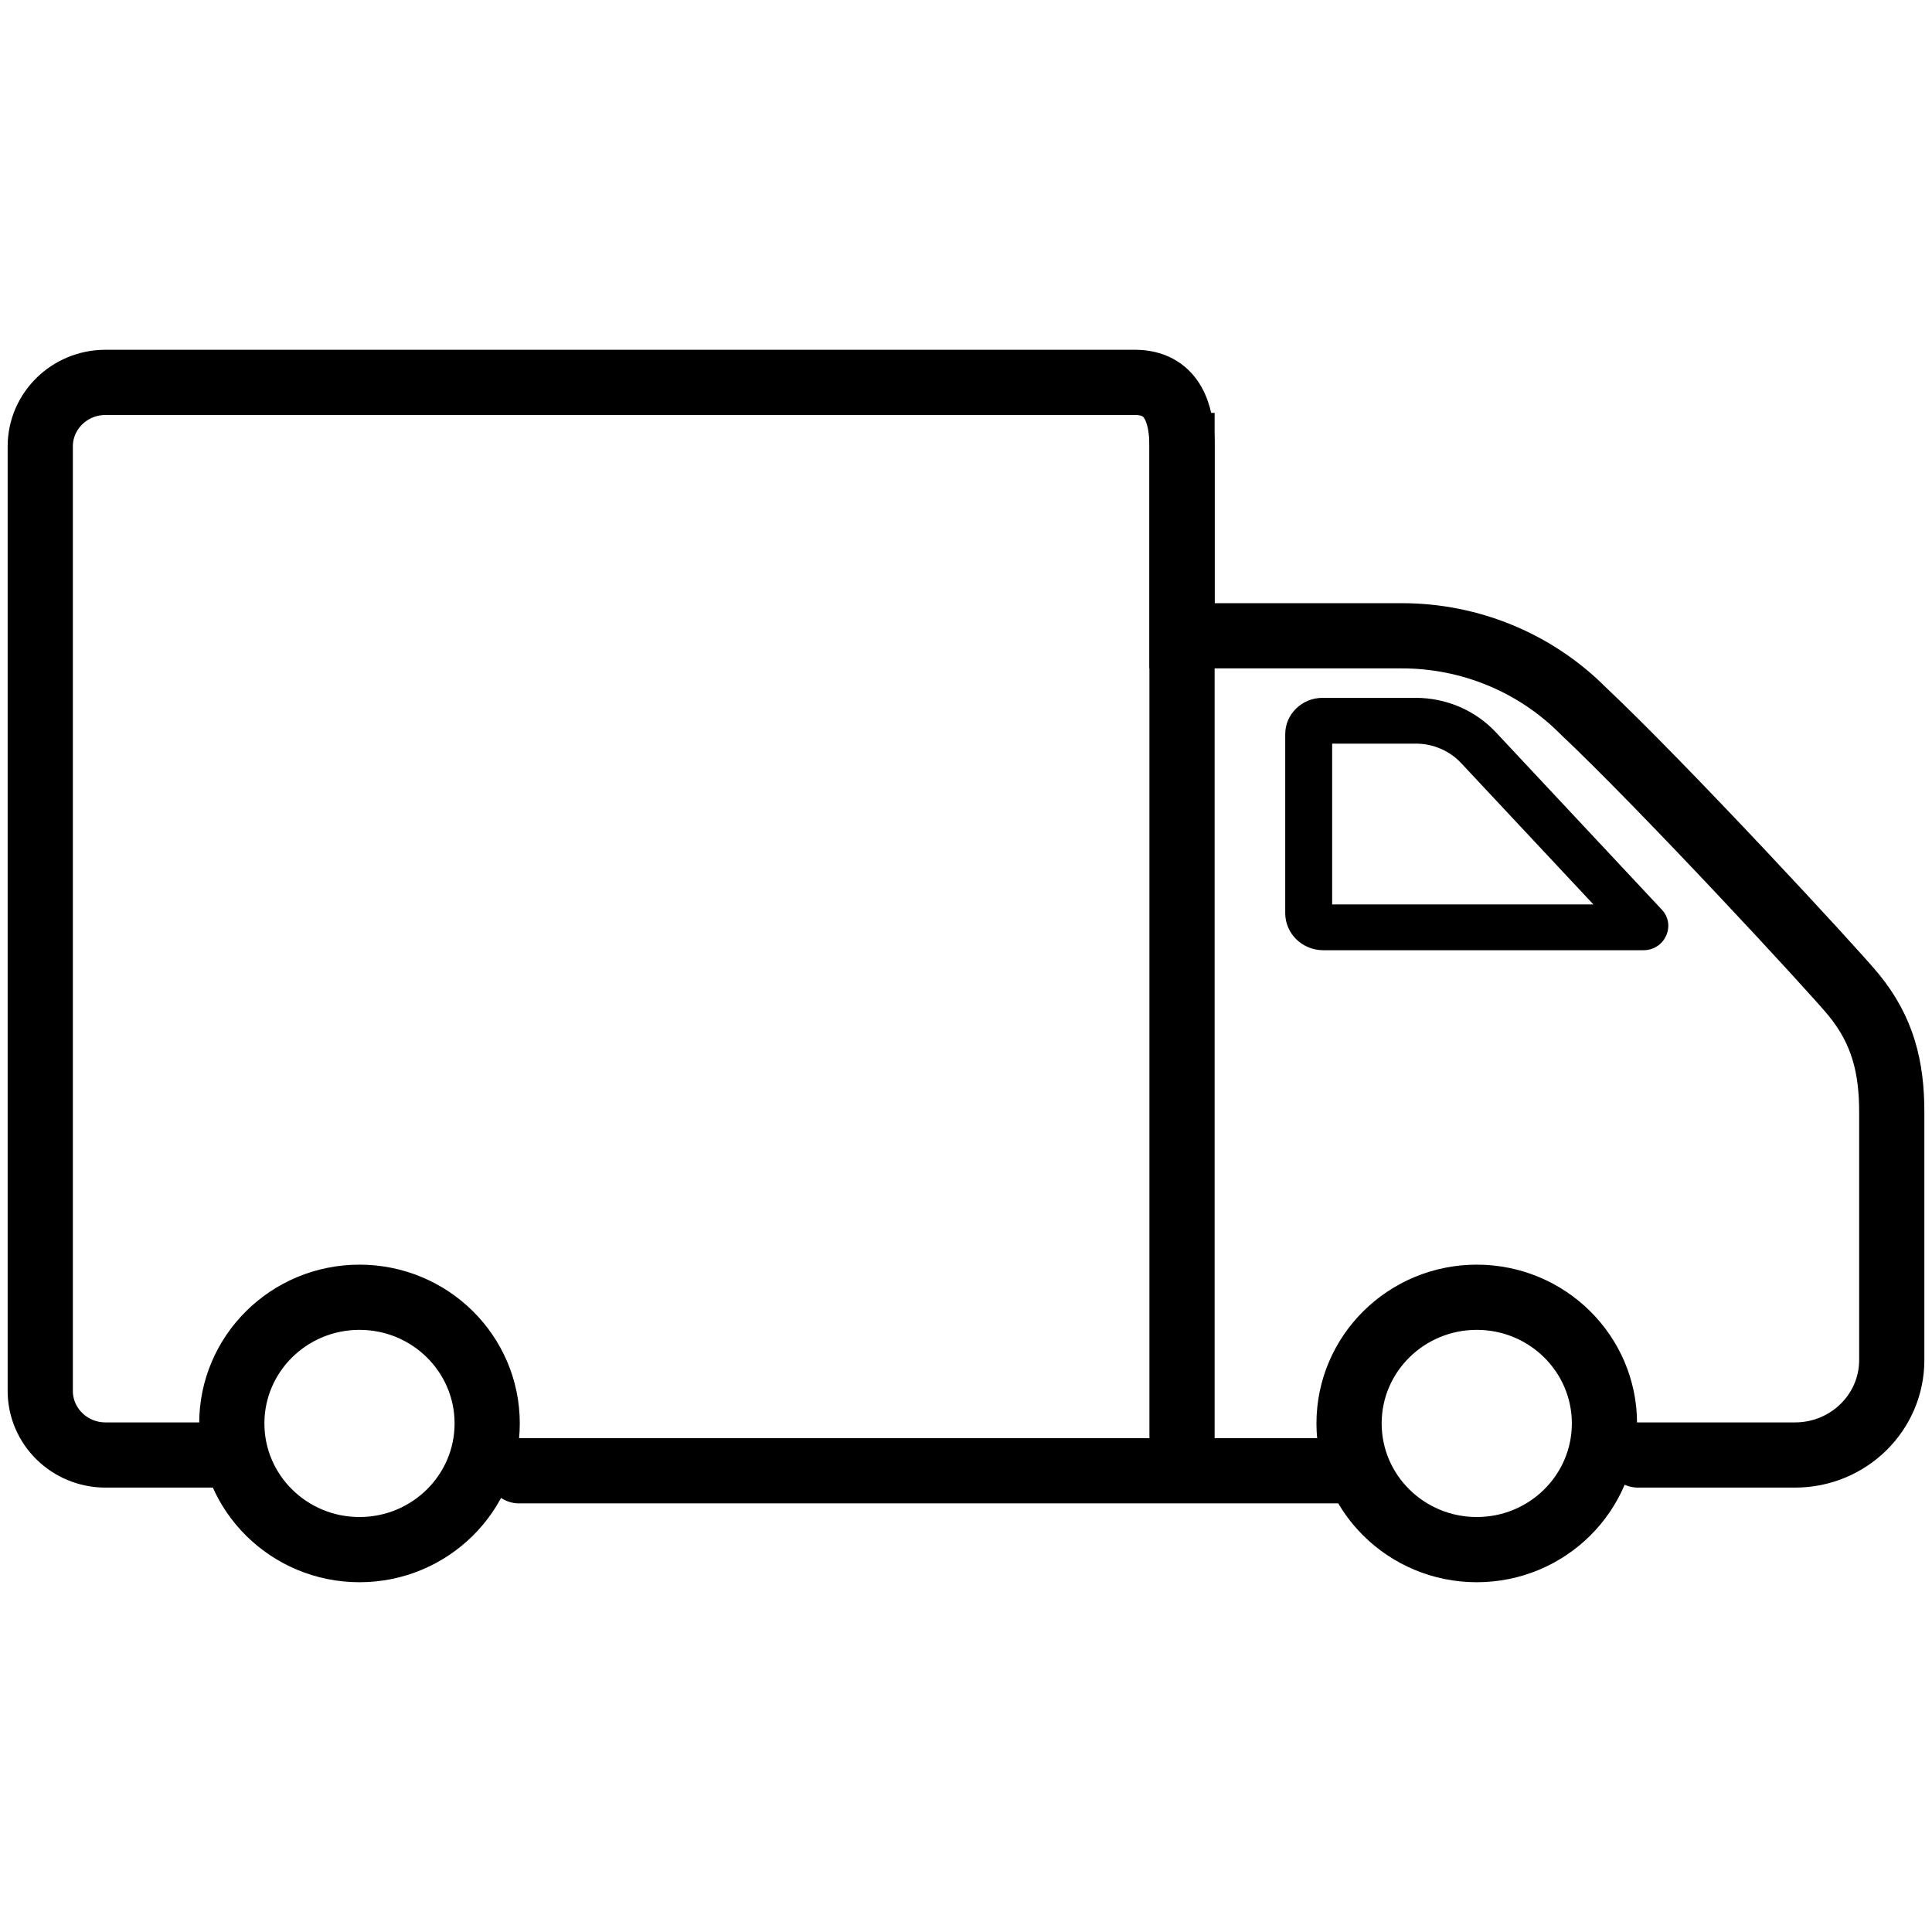
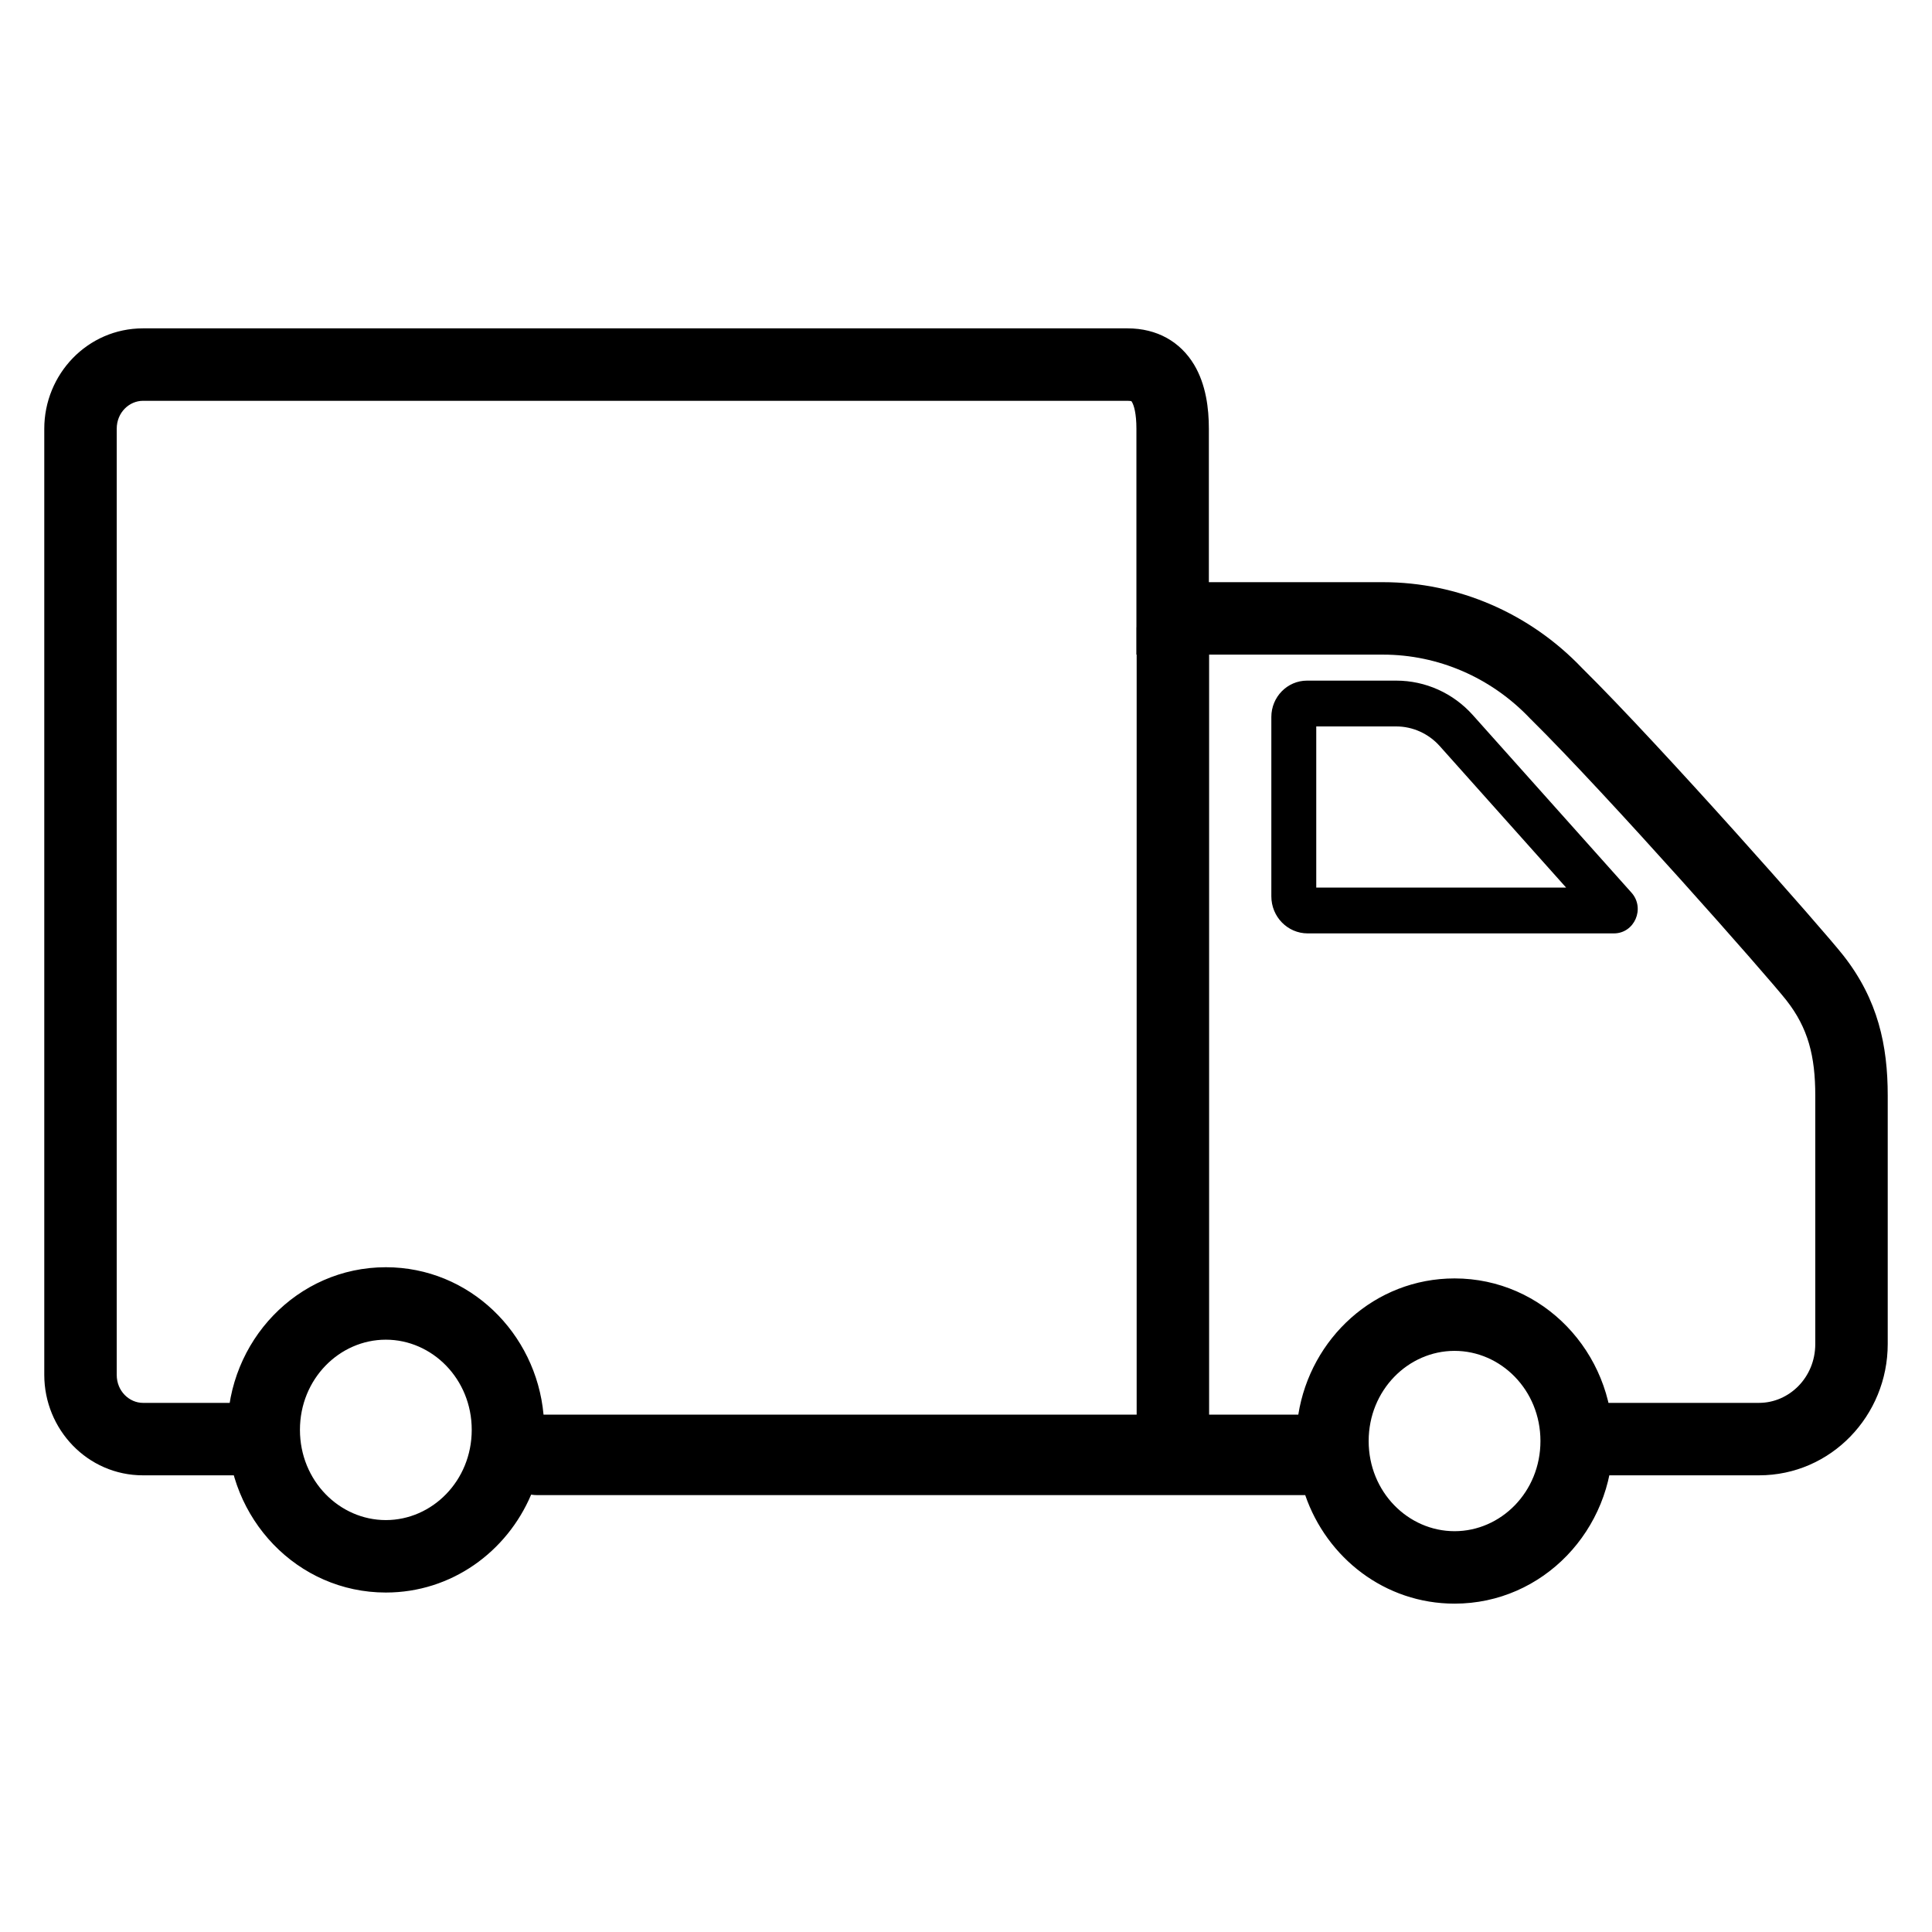
- <svg xmlns="http://www.w3.org/2000/svg" width="48" height="48" viewBox="0 0 48 48" fill="none">
-   <path d="M12.896 36.541H17.035H28.336H33.517" stroke="black" stroke-width="1.62" stroke-linecap="round" />
-   <path d="M40.696 36.149H44.598C45.924 36.149 47 35.093 47 33.791V27.627C47 26.522 46.782 25.604 46.05 24.712C45.55 24.102 41.346 19.555 39.328 17.654C38.145 16.466 36.524 15.796 34.831 15.796H29.367V11.092C29.367 10.213 29.092 9.5 28.196 9.5H2.622C1.726 9.5 1 10.213 1 11.092V34.556C1 35.435 1.726 36.149 2.622 36.149H5.844" stroke="black" stroke-width="1.62" stroke-linecap="round" />
-   <path fill-rule="evenodd" clip-rule="evenodd" d="M35.175 17.338H32.858C32.346 17.338 31.931 17.743 31.931 18.241V22.687C31.931 23.195 32.354 23.608 32.876 23.608H40.828C41.366 23.608 41.648 22.985 41.286 22.598L37.164 18.193C36.654 17.648 35.932 17.338 35.175 17.338ZM35.175 18.475C35.603 18.475 36.014 18.651 36.302 18.959L39.588 22.471H33.097V18.475H35.175Z" fill="black" />
-   <path fill-rule="evenodd" clip-rule="evenodd" d="M39.862 35.365C39.862 37.096 38.442 38.5 36.69 38.5C34.938 38.5 33.517 37.096 33.517 35.365C33.517 33.633 34.938 32.23 36.69 32.23C38.442 32.23 39.862 33.633 39.862 35.365Z" stroke="black" stroke-width="1.62" />
-   <path fill-rule="evenodd" clip-rule="evenodd" d="M12.104 35.365C12.104 37.096 10.683 38.5 8.931 38.5C7.179 38.5 5.759 37.096 5.759 35.365C5.759 33.633 7.179 32.23 8.931 32.23C10.683 32.23 12.104 33.633 12.104 35.365Z" stroke="black" stroke-width="1.62" />
-   <path d="M29.367 10.258V36.776" stroke="black" stroke-width="1.62" />
+ <svg xmlns="http://www.w3.org/2000/svg" width="24" height="24" viewBox="0 0 24 24" fill="none">
+   <path fill-rule="evenodd" clip-rule="evenodd" d="M0.55 5.326C0.55 4.649 1.087 4.079 1.776 4.079H14.007C14.374 4.079 14.663 4.246 14.834 4.531C14.982 4.779 15.017 5.076 15.017 5.326V7.232H17.18C18.113 7.232 19.003 7.618 19.652 8.298C20.631 9.265 22.648 11.549 22.9 11.871C23.33 12.42 23.45 12.988 23.45 13.609V16.696C23.45 17.585 22.746 18.327 21.851 18.327H19.985C19.737 18.327 19.535 18.126 19.535 17.877C19.535 17.629 19.737 17.427 19.985 17.427H21.851C22.225 17.427 22.55 17.112 22.55 16.696V13.609C22.55 13.122 22.462 12.771 22.191 12.426C21.965 12.137 19.968 9.874 19.015 8.933L19.009 8.928L19.005 8.923C18.523 8.416 17.865 8.132 17.18 8.132H14.117V5.326C14.117 5.136 14.086 5.034 14.061 4.993C14.058 4.989 14.056 4.986 14.055 4.984C14.05 4.982 14.035 4.979 14.007 4.979H1.776C1.608 4.979 1.45 5.122 1.45 5.326V17.079C1.45 17.283 1.608 17.427 1.776 17.427H3.317C3.565 17.427 3.5 17.629 3.5 17.877C3.5 18.126 3.565 18.327 3.317 18.327H1.776C1.087 18.327 0.55 17.756 0.55 17.079V5.326Z" fill="black" />
+   <path fill-rule="evenodd" clip-rule="evenodd" d="M17.345 8.455H16.236C15.992 8.455 15.793 8.657 15.793 8.907V11.134C15.793 11.389 15.995 11.595 16.245 11.595H20.048C20.305 11.595 20.44 11.283 20.267 11.089L18.296 8.883C18.052 8.61 17.707 8.455 17.345 8.455ZM17.345 9.024C17.549 9.024 17.746 9.113 17.884 9.267L19.455 11.026H16.351V9.024H17.345Z" fill="black" />
+   <path fill-rule="evenodd" clip-rule="evenodd" d="M3.726 17.762C3.726 17.129 4.218 16.642 4.793 16.642C5.368 16.642 5.86 17.129 5.86 17.762C5.86 18.396 5.368 18.883 4.793 18.883C4.218 18.883 3.726 18.396 3.726 17.762ZM4.793 15.742C3.692 15.742 2.826 16.661 2.826 17.762C2.826 18.863 3.692 19.783 4.793 19.783C5.609 19.783 6.297 19.277 6.598 18.567C6.624 18.571 6.65 18.573 6.678 18.573H16.214C16.482 19.352 17.203 19.921 18.069 19.921C19.17 19.921 20.036 19.002 20.036 17.901C20.036 16.8 19.17 15.881 18.069 15.881C17.079 15.881 16.279 16.623 16.128 17.573H6.752C6.659 16.558 5.83 15.742 4.793 15.742ZM18.069 16.781C17.494 16.781 17.002 17.268 17.002 17.901C17.002 18.535 17.494 19.021 18.069 19.021C18.644 19.021 19.136 18.535 19.136 17.901C19.136 17.267 18.644 16.781 18.069 16.781Z" fill="black" />
+   <path fill-rule="evenodd" clip-rule="evenodd" d="M14.12 17.792V7.792H15.02V17.792H14.12Z" fill="black" />
</svg>
